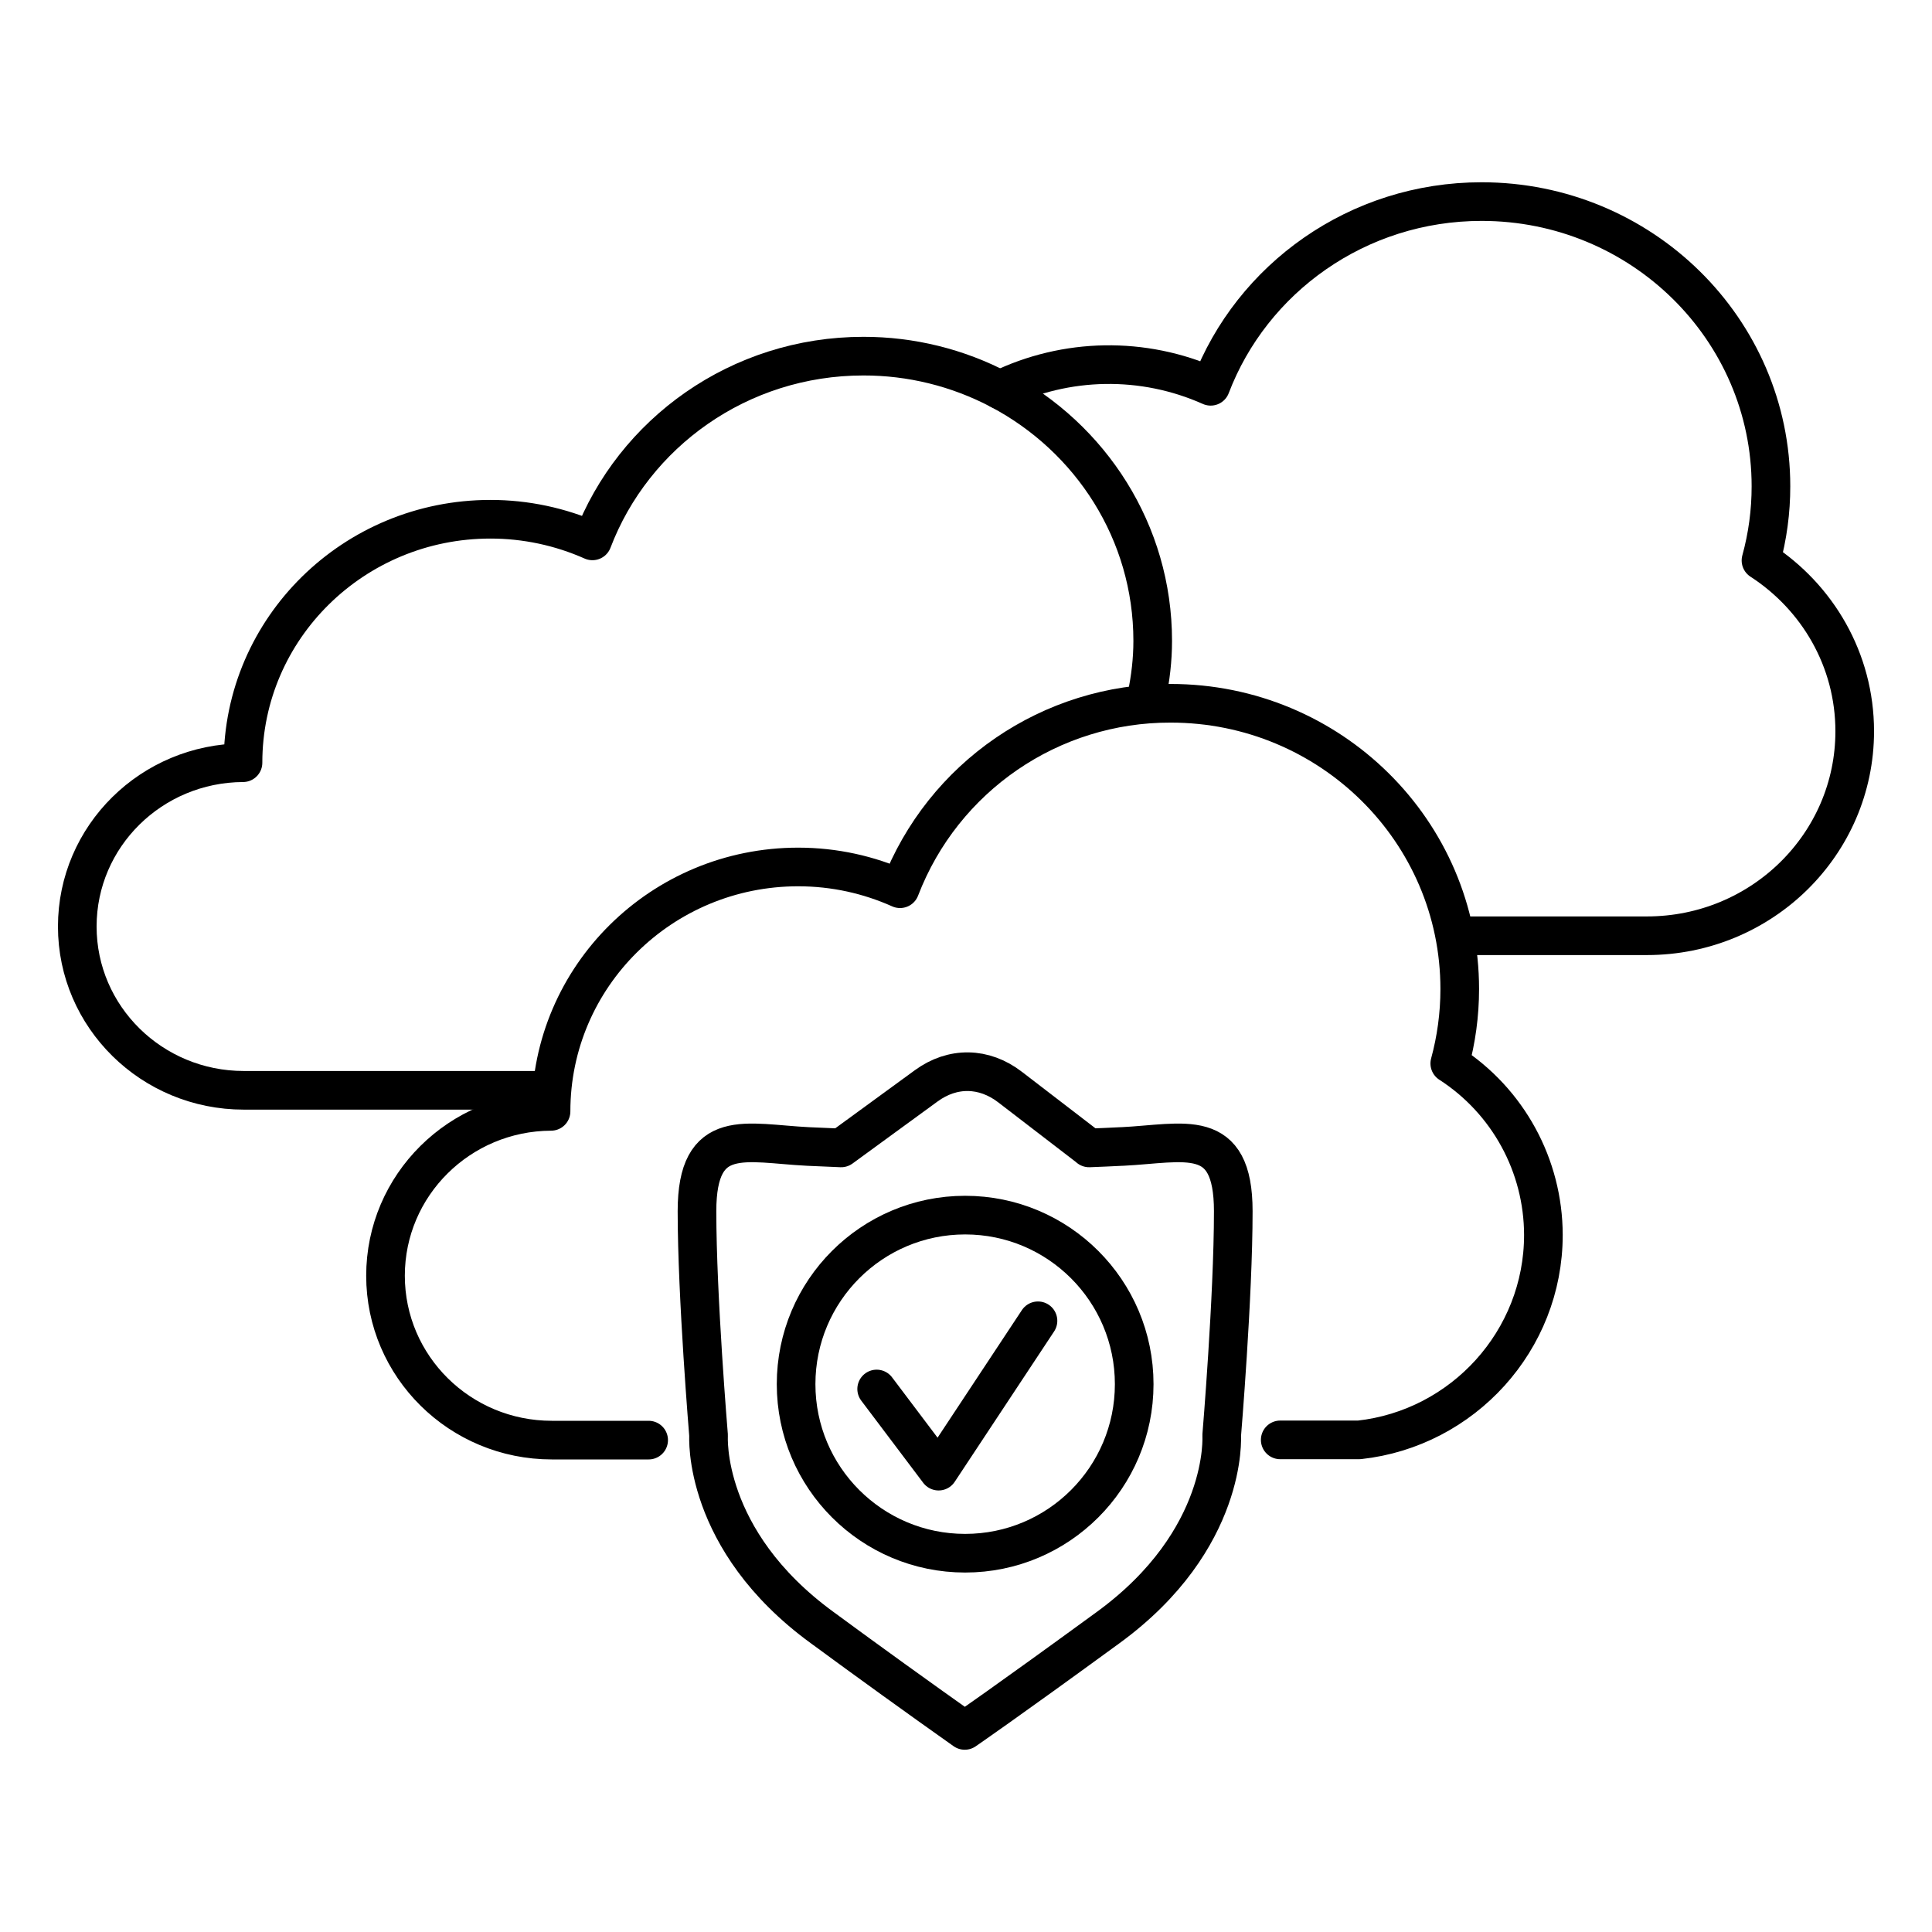
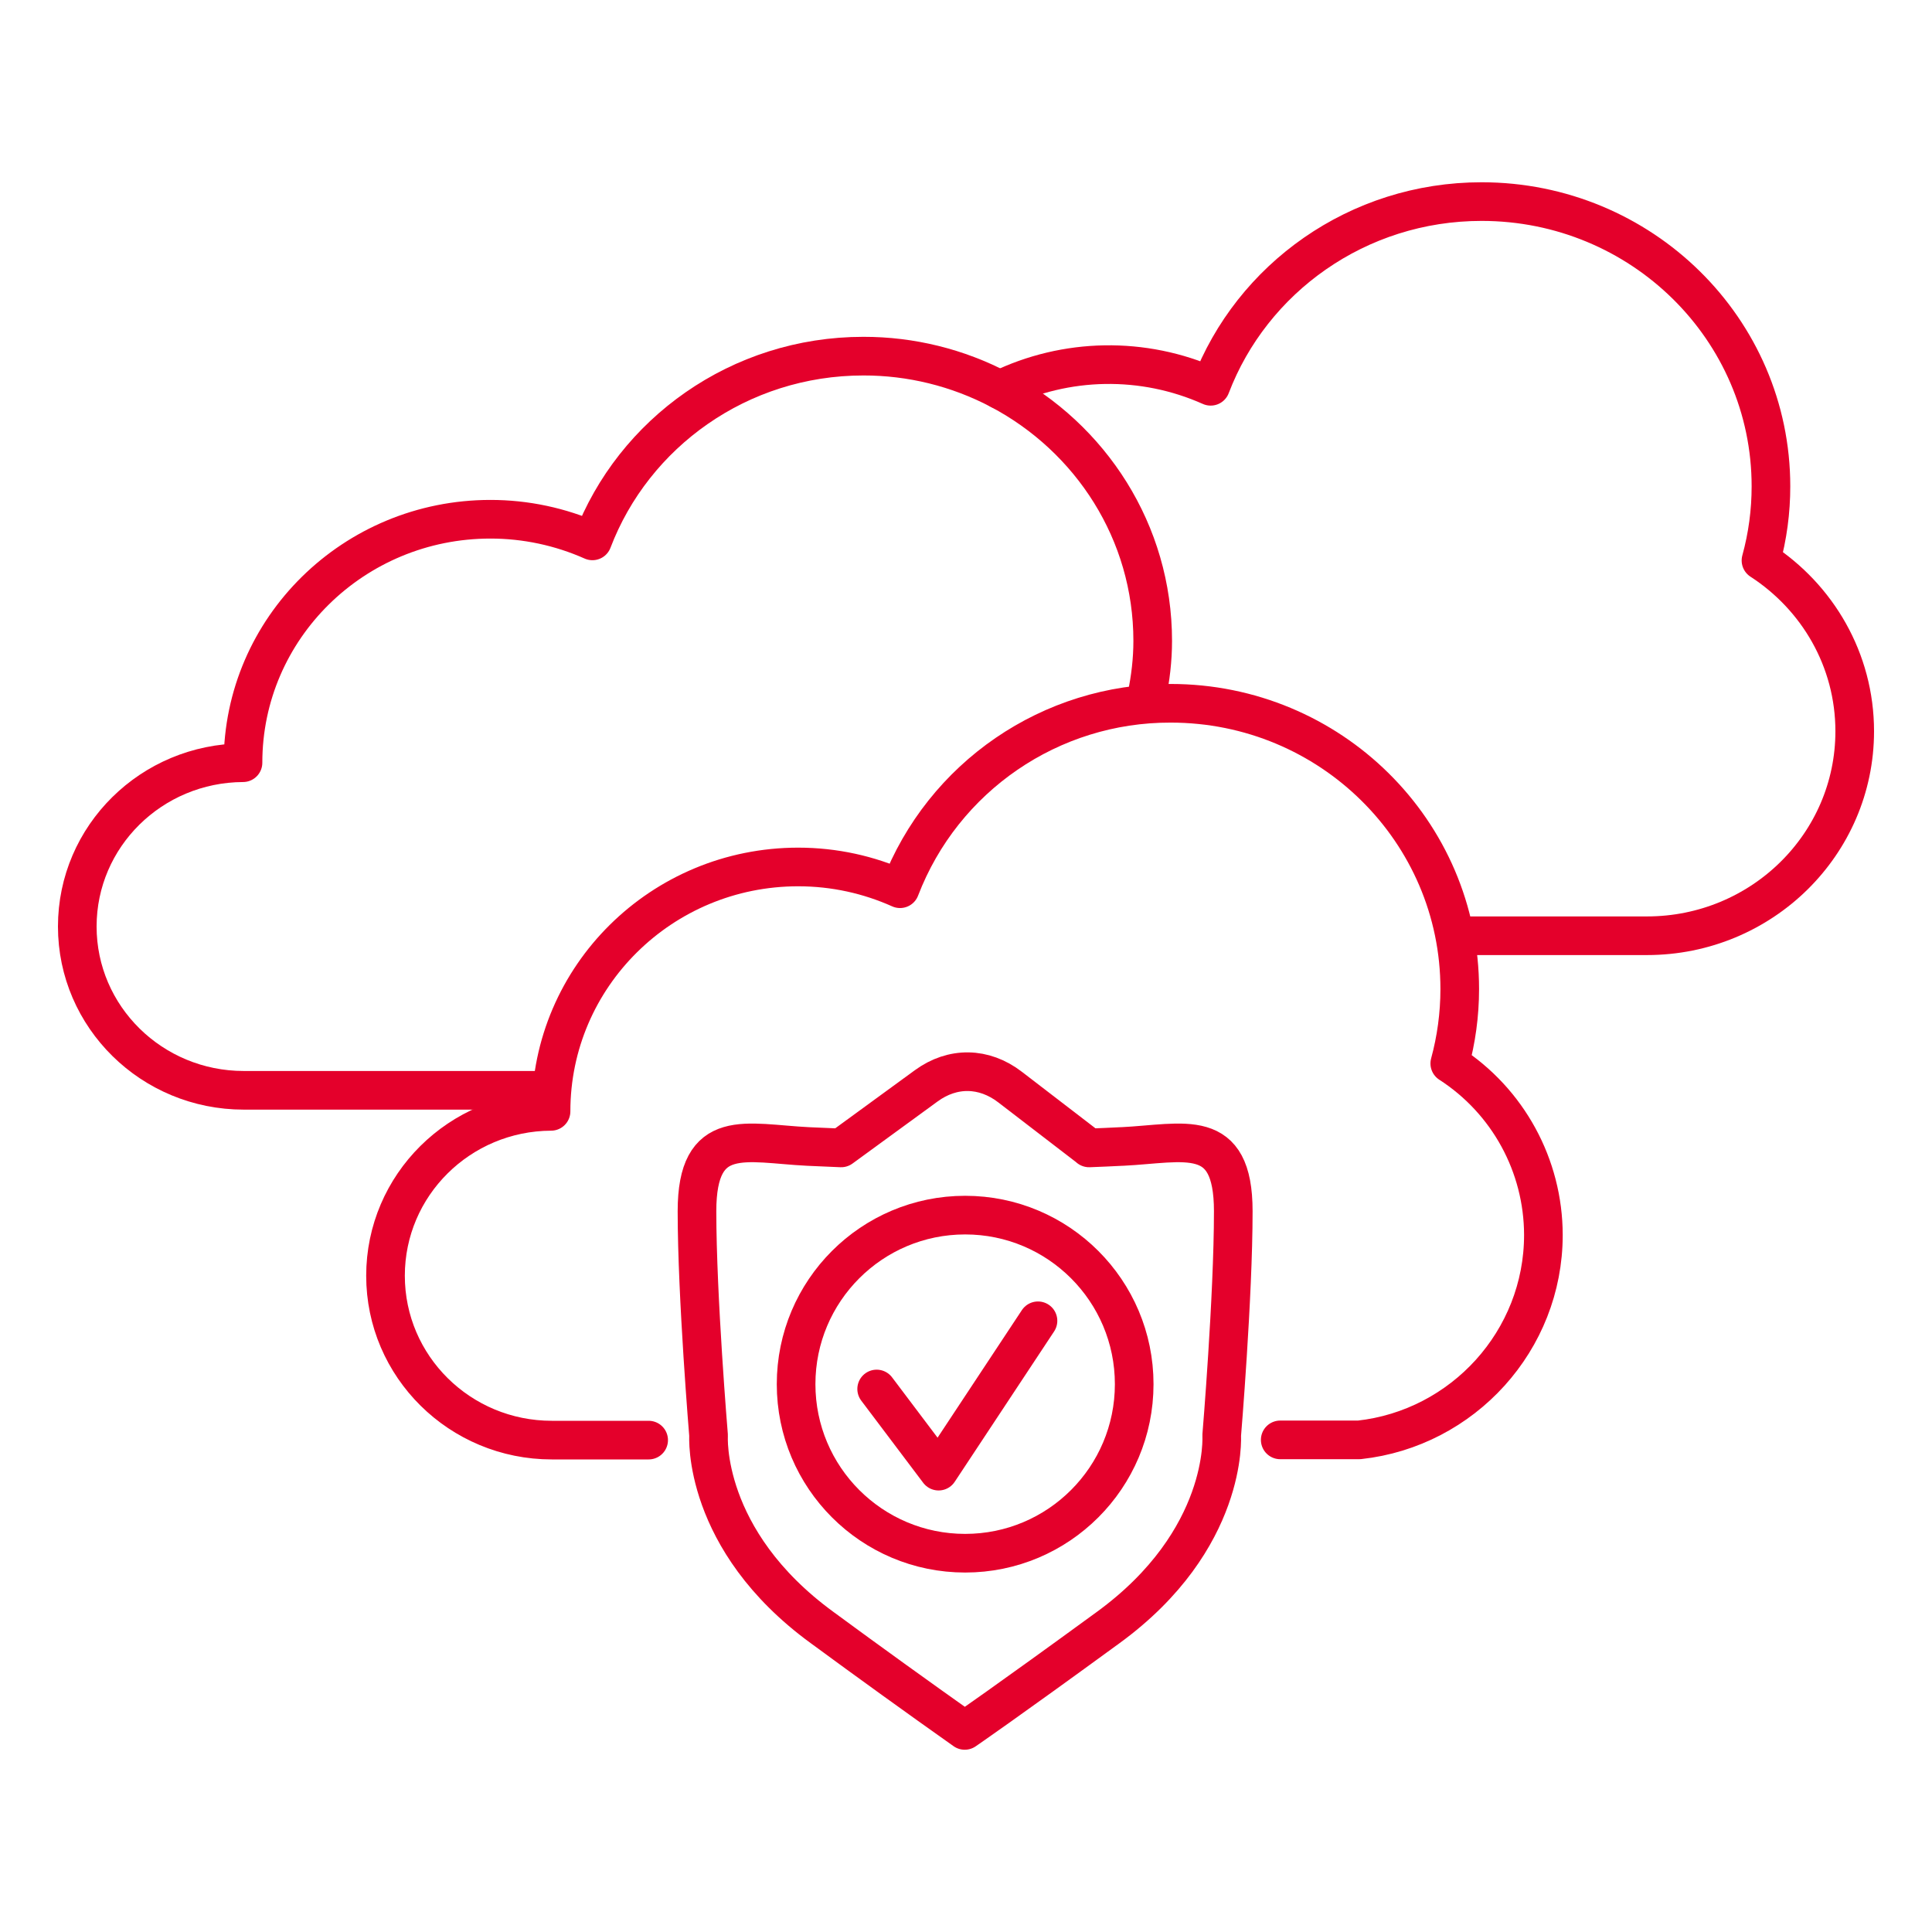
<svg xmlns="http://www.w3.org/2000/svg" viewBox="0 0 50 50">
-   <path fill="none" stroke="currentColor" stroke-linecap="round" stroke-linejoin="round" d="M25.874 10.087c2.355 1.242 3.958 3.685 3.958 6.498 0 .494-.058.973-.155 1.438m-3.803-7.936a7.55 7.55 0 0 0-3.53-.87c-3.21 0-5.948 1.988-7.012 4.781a6.5 6.5 0 0 0-2.64-.56c-3.536 0-6.403 2.82-6.403 6.3v.001C3.92 19.75 2 21.642 2 23.978c0 2.34 1.929 4.239 4.308 4.239h7.843" />
-   <path fill="none" stroke="currentColor" stroke-linecap="round" stroke-linejoin="round" d="M25.874 10.087a6.46 6.46 0 0 1 5.458-.09c1.064-2.792 3.802-4.78 7.012-4.78 4.135 0 7.488 3.299 7.488 7.368a7.2 7.2 0 0 1-.258 1.92c1.46.946 2.426 2.571 2.426 4.42 0 2.923-2.407 5.292-5.377 5.292h-4.925" />
-   <g fill="none" stroke="currentColor">
+   <path fill="none" stroke="#e4002b" stroke-linecap="round" stroke-linejoin="round" d="M25.874 10.087c2.355 1.242 3.958 3.685 3.958 6.498 0 .494-.058.973-.155 1.438m-3.803-7.936a7.55 7.55 0 0 0-3.53-.87c-3.21 0-5.948 1.988-7.012 4.781a6.5 6.5 0 0 0-2.64-.56c-3.536 0-6.403 2.82-6.403 6.3v.001C3.92 19.75 2 21.642 2 23.978c0 2.34 1.929 4.239 4.308 4.239h7.843" />
+   <path fill="none" stroke="#e4002b" stroke-linecap="round" stroke-linejoin="round" d="M25.874 10.087a6.46 6.46 0 0 1 5.458-.09c1.064-2.792 3.802-4.78 7.012-4.78 4.135 0 7.488 3.299 7.488 7.368a7.2 7.2 0 0 1-.258 1.92c1.46.946 2.426 2.571 2.426 4.42 0 2.923-2.407 5.292-5.377 5.292h-4.925" />
+   <g fill="none" stroke="#e4002b">
    <path stroke-linecap="round" stroke-linejoin="round" d="M16.787 37.27H14.28c-2.377 0-4.303-1.904-4.303-4.254 0-2.344 1.916-4.244 4.284-4.254q0 0 0 0c0-3.493 2.864-6.325 6.396-6.325.94 0 1.832.203 2.636.563a7.48 7.48 0 0 1 7.005-4.799c4.13 0 7.48 3.311 7.48 7.396 0 .666-.091 1.312-.258 1.926a5.29 5.29 0 0 1 2.423 4.437c0 2.732-2.083 5.01-4.767 5.304h-2.044" />
    <path stroke-linecap="round" stroke-linejoin="round" d="M29.041 29.67q-.428.022-.855.038l-.001-.004-2.044-1.57c-.675-.52-1.488-.531-2.17-.033l-2.202 1.607q-.427-.016-.855-.037c-1.616-.08-2.876-.539-2.876 1.676s.3 5.805.3 5.805-.18 2.693 2.935 4.967a254 254 0 0 0 3.694 2.664h0s1.035-.708 3.715-2.664c3.115-2.274 2.935-4.967 2.935-4.967s.3-3.591.3-5.805c0-2.215-1.26-1.756-2.876-1.676" />
    <path stroke-linecap="round" stroke-linejoin="round" d="m26.863 34.182-2.572 3.891-1.603-2.126" />
    <circle cx="24.978" cy="35.822" r="4.375" stroke-miterlimit="10" />
  </g>
</svg>
